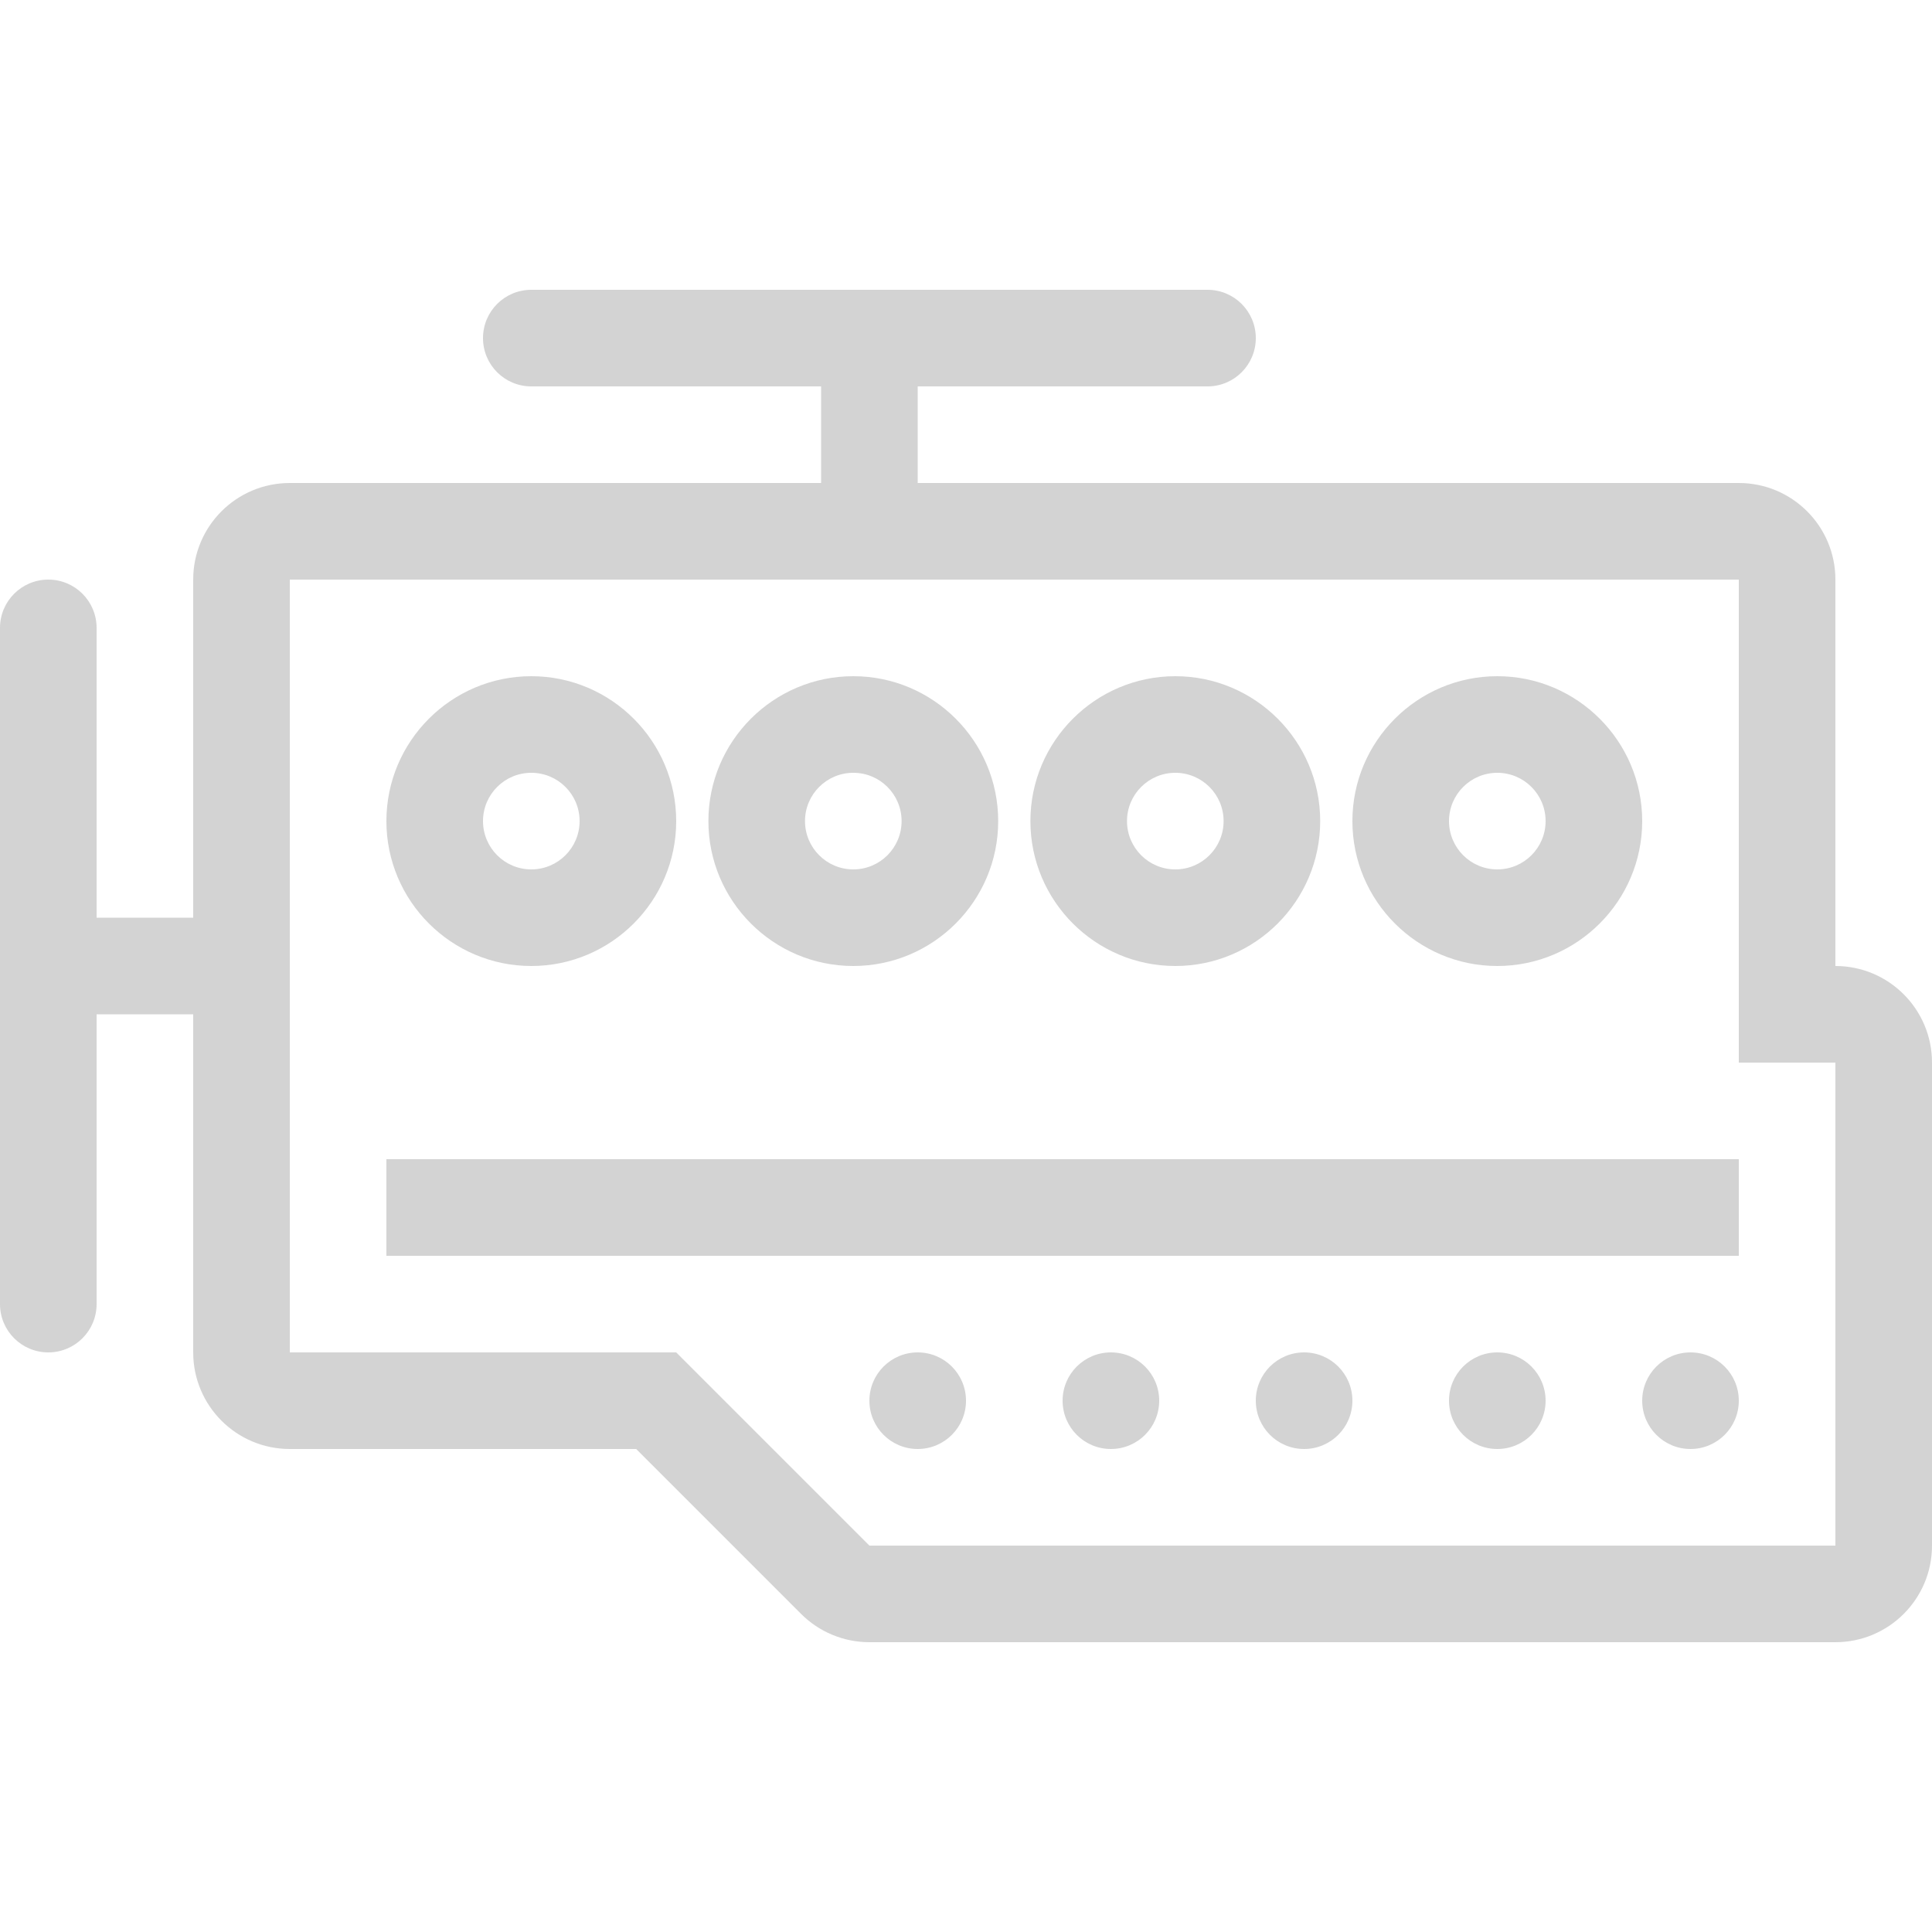
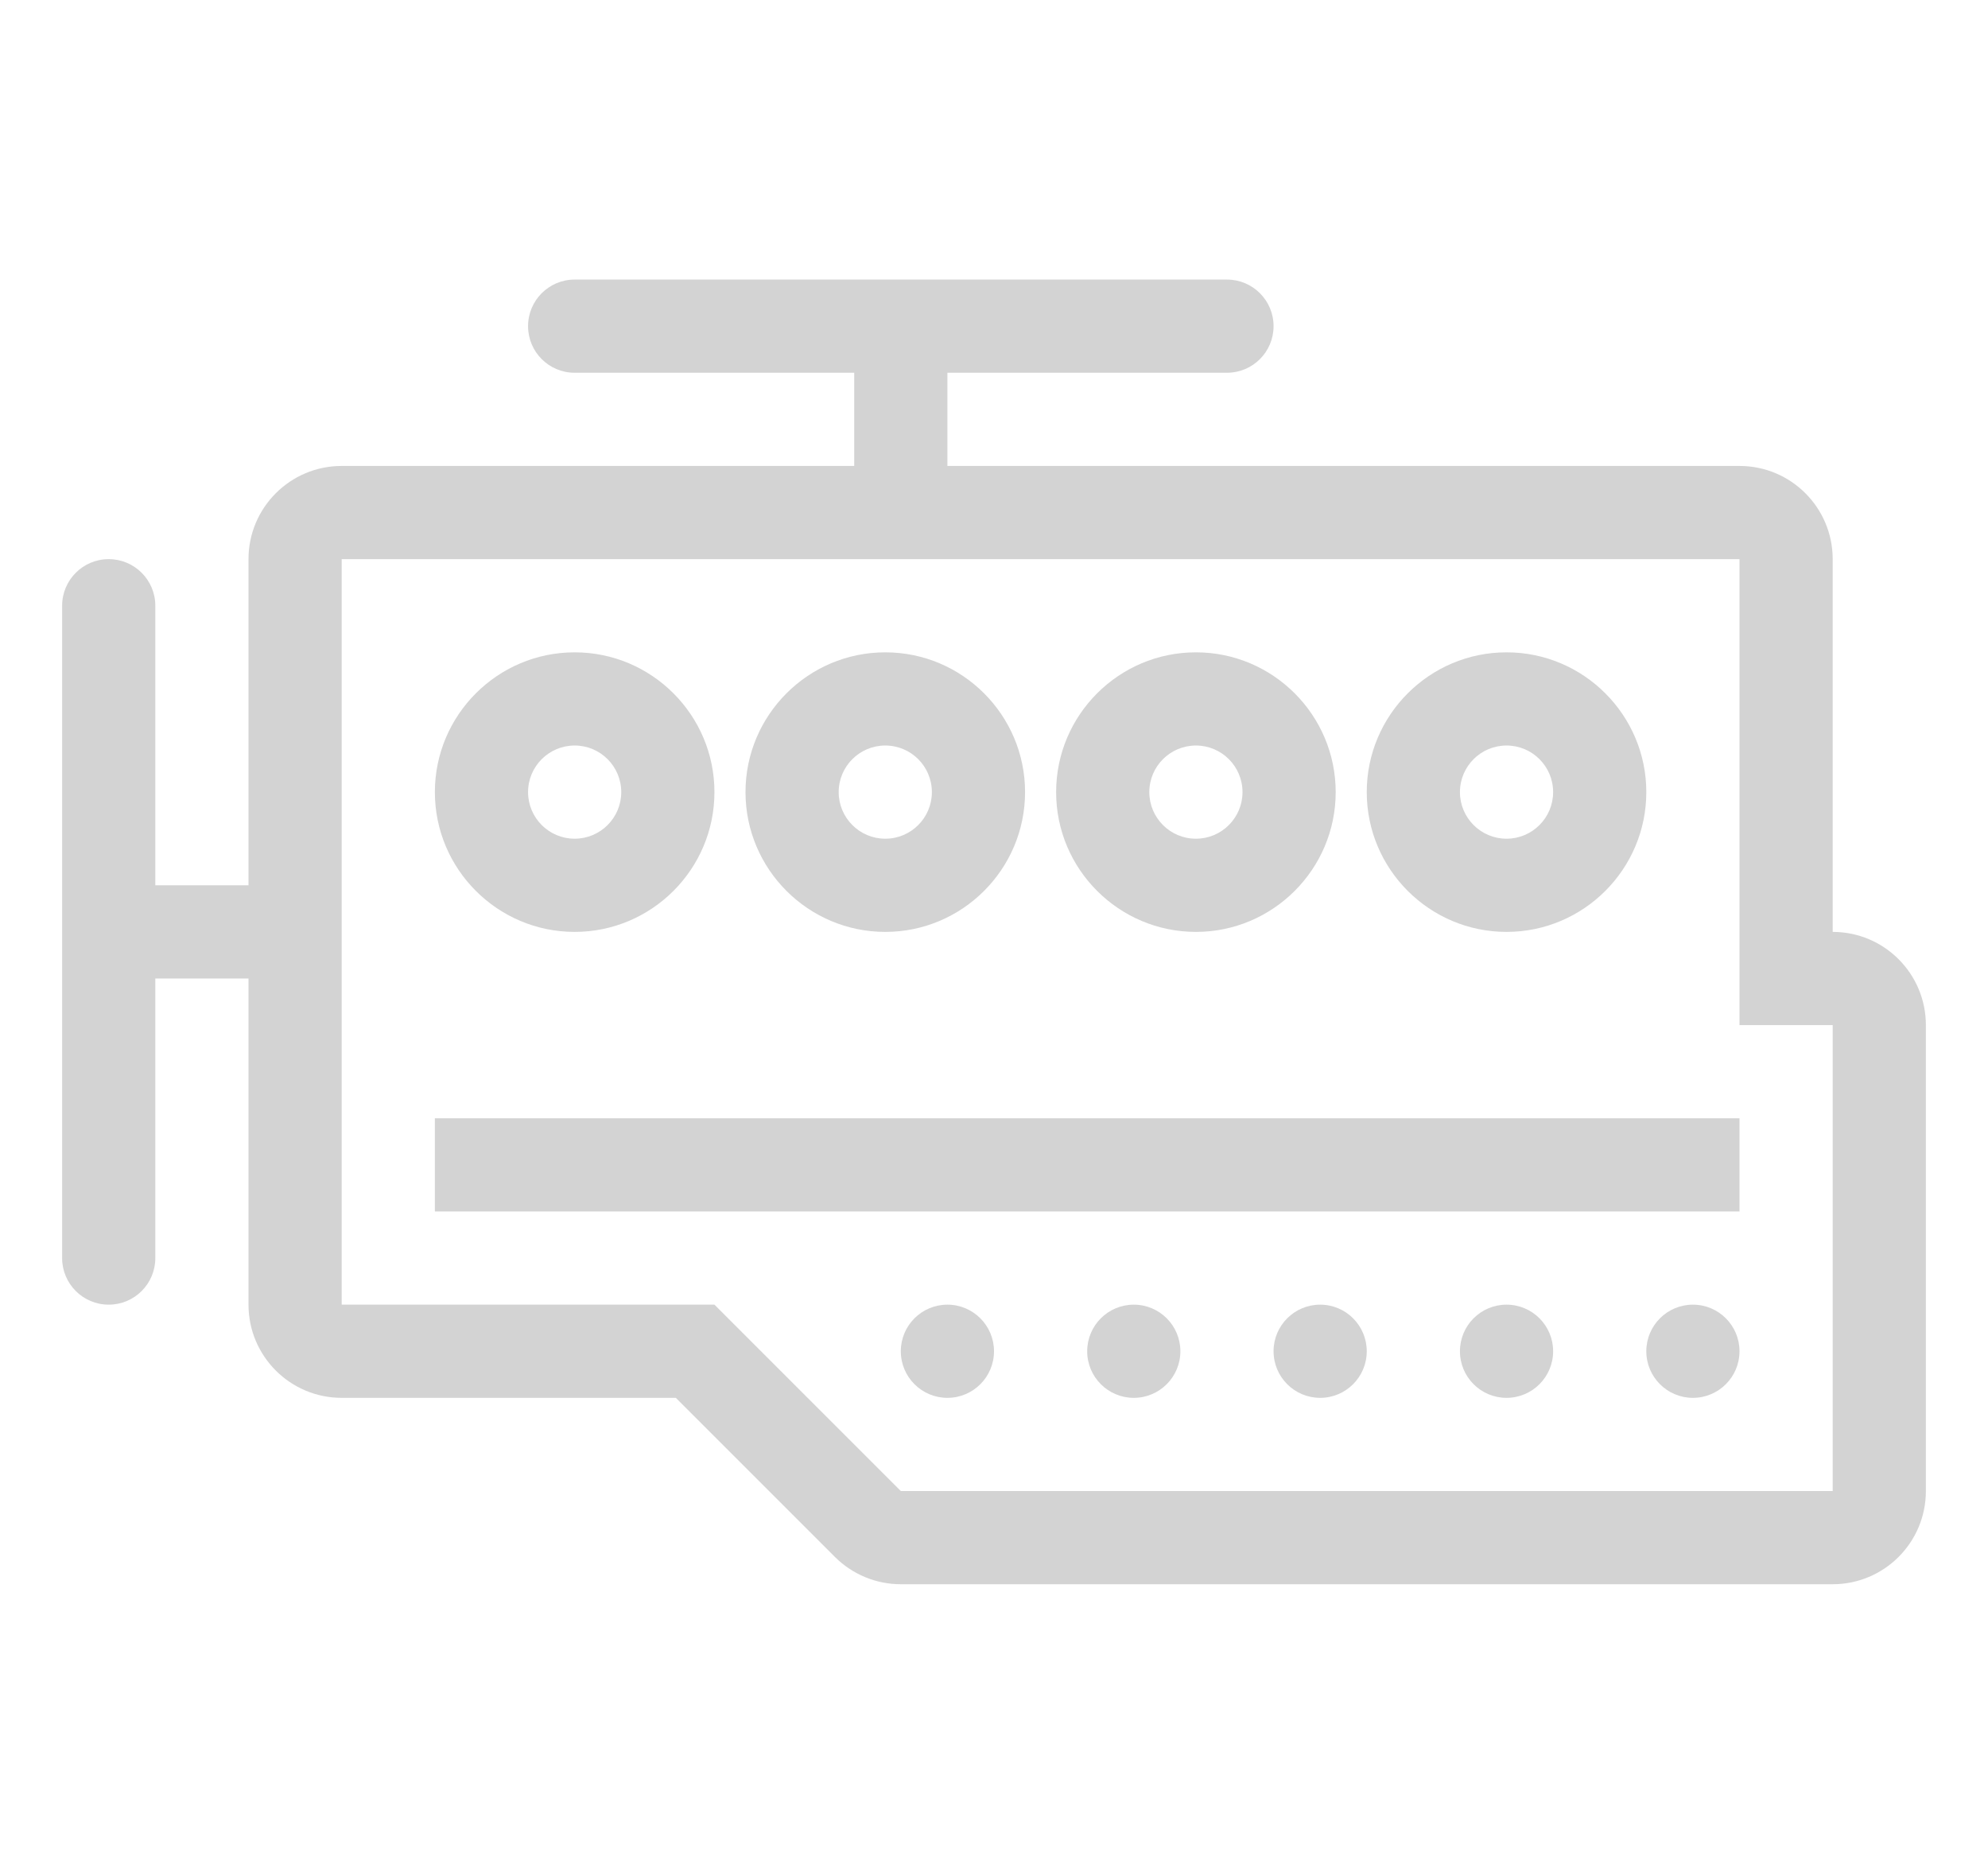
- <svg xmlns="http://www.w3.org/2000/svg" fill="#D3D3D3" version="1.1" id="Layer_1" viewBox="0 0 512 512" xml:space="preserve" width="800px" height="800px">
+ <svg xmlns="http://www.w3.org/2000/svg" fill="#D3D3D3" version="1.1" id="Layer_1" viewBox="0 0 512 512" xml:space="preserve" width="32" height="30">
  <g id="SVGRepo_bgCarrier" stroke-width="0" />
  <g id="SVGRepo_tracerCarrier" stroke-linecap="round" stroke-linejoin="round" />
  <g id="SVGRepo_iconCarrier">
    <g>
      <g>
        <path d="M486.4,256V153.6c0-14.14-11.46-25.6-25.6-25.6H243.2v-25.6H320c7.074,0,12.8-5.726,12.8-12.8 c0-7.074-5.726-12.8-12.8-12.8H140.8c-7.074,0-12.8,5.726-12.8,12.8c0,7.074,5.726,12.8,12.8,12.8h76.8V128H76.8 c-14.14,0-25.6,11.46-25.6,25.6v89.6H25.6v-76.8c0-7.074-5.726-12.8-12.8-12.8c-7.074,0-12.8,5.726-12.8,12.8v179.2 c0,7.074,5.726,12.8,12.8,12.8c7.074,0,12.8-5.726,12.8-12.8v-76.8h25.6v89.6c0,14.14,11.46,25.6,25.6,25.6h91.793l43.699,43.699 c4.804,4.804,11.315,7.501,18.108,7.501h256c14.14,0,25.6-11.46,25.6-25.6v-128C512,267.46,500.54,256,486.4,256z M486.4,409.6 h-256l-51.2-51.2H76.8V153.6h384v128h25.6V409.6z" />
      </g>
    </g>
    <g>
      <g>
        <path d="M140.8,179.2c-21.171,0-38.4,17.229-38.4,38.4s17.229,38.4,38.4,38.4s38.4-17.229,38.4-38.4 C179.2,196.429,161.971,179.2,140.8,179.2z M140.8,230.4c-7.066,0-12.8-5.734-12.8-12.8c0-7.074,5.734-12.8,12.8-12.8 c7.066,0,12.8,5.726,12.8,12.8C153.6,224.666,147.866,230.4,140.8,230.4z" />
      </g>
    </g>
    <g>
      <g>
        <path d="M226.133,179.2c-21.171,0-38.4,17.229-38.4,38.4c0,21.171,17.229,38.4,38.4,38.4s38.4-17.229,38.4-38.4 C264.533,196.429,247.305,179.2,226.133,179.2z M226.133,230.4c-7.066,0-12.8-5.734-12.8-12.8c0-7.074,5.734-12.8,12.8-12.8 c7.074,0,12.8,5.726,12.8,12.8C238.933,224.666,233.207,230.4,226.133,230.4z" />
      </g>
    </g>
    <g>
      <g>
        <path d="M311.467,179.2c-21.171,0-38.4,17.229-38.4,38.4s17.229,38.4,38.4,38.4s38.4-17.229,38.4-38.4 C349.867,196.429,332.638,179.2,311.467,179.2z M311.467,230.4c-7.074,0-12.8-5.734-12.8-12.8c0-7.074,5.734-12.8,12.8-12.8 s12.8,5.726,12.8,12.8C324.267,224.666,318.532,230.4,311.467,230.4z" />
      </g>
    </g>
    <g>
      <g>
        <path d="M396.8,179.2c-21.171,0-38.4,17.229-38.4,38.4s17.229,38.4,38.4,38.4c21.171,0,38.4-17.229,38.4-38.4 C435.2,196.429,417.971,179.2,396.8,179.2z M396.8,230.4c-7.066,0-12.8-5.734-12.8-12.8c0-7.074,5.734-12.8,12.8-12.8 c7.066,0,12.8,5.726,12.8,12.8C409.6,224.666,403.866,230.4,396.8,230.4z" />
      </g>
    </g>
    <g>
      <g>
        <rect x="102.4" y="307.2" width="358.4" height="25.6" />
      </g>
    </g>
    <g>
      <g>
        <circle cx="448" cy="371.2" r="12.8" />
      </g>
    </g>
    <g>
      <g>
        <circle cx="396.8" cy="371.2" r="12.8" />
      </g>
    </g>
    <g>
      <g>
        <circle cx="345.6" cy="371.2" r="12.8" />
      </g>
    </g>
    <g>
      <g>
        <circle cx="294.4" cy="371.2" r="12.8" />
      </g>
    </g>
    <g>
      <g>
        <circle cx="243.2" cy="371.2" r="12.8" />
      </g>
    </g>
  </g>
</svg>
